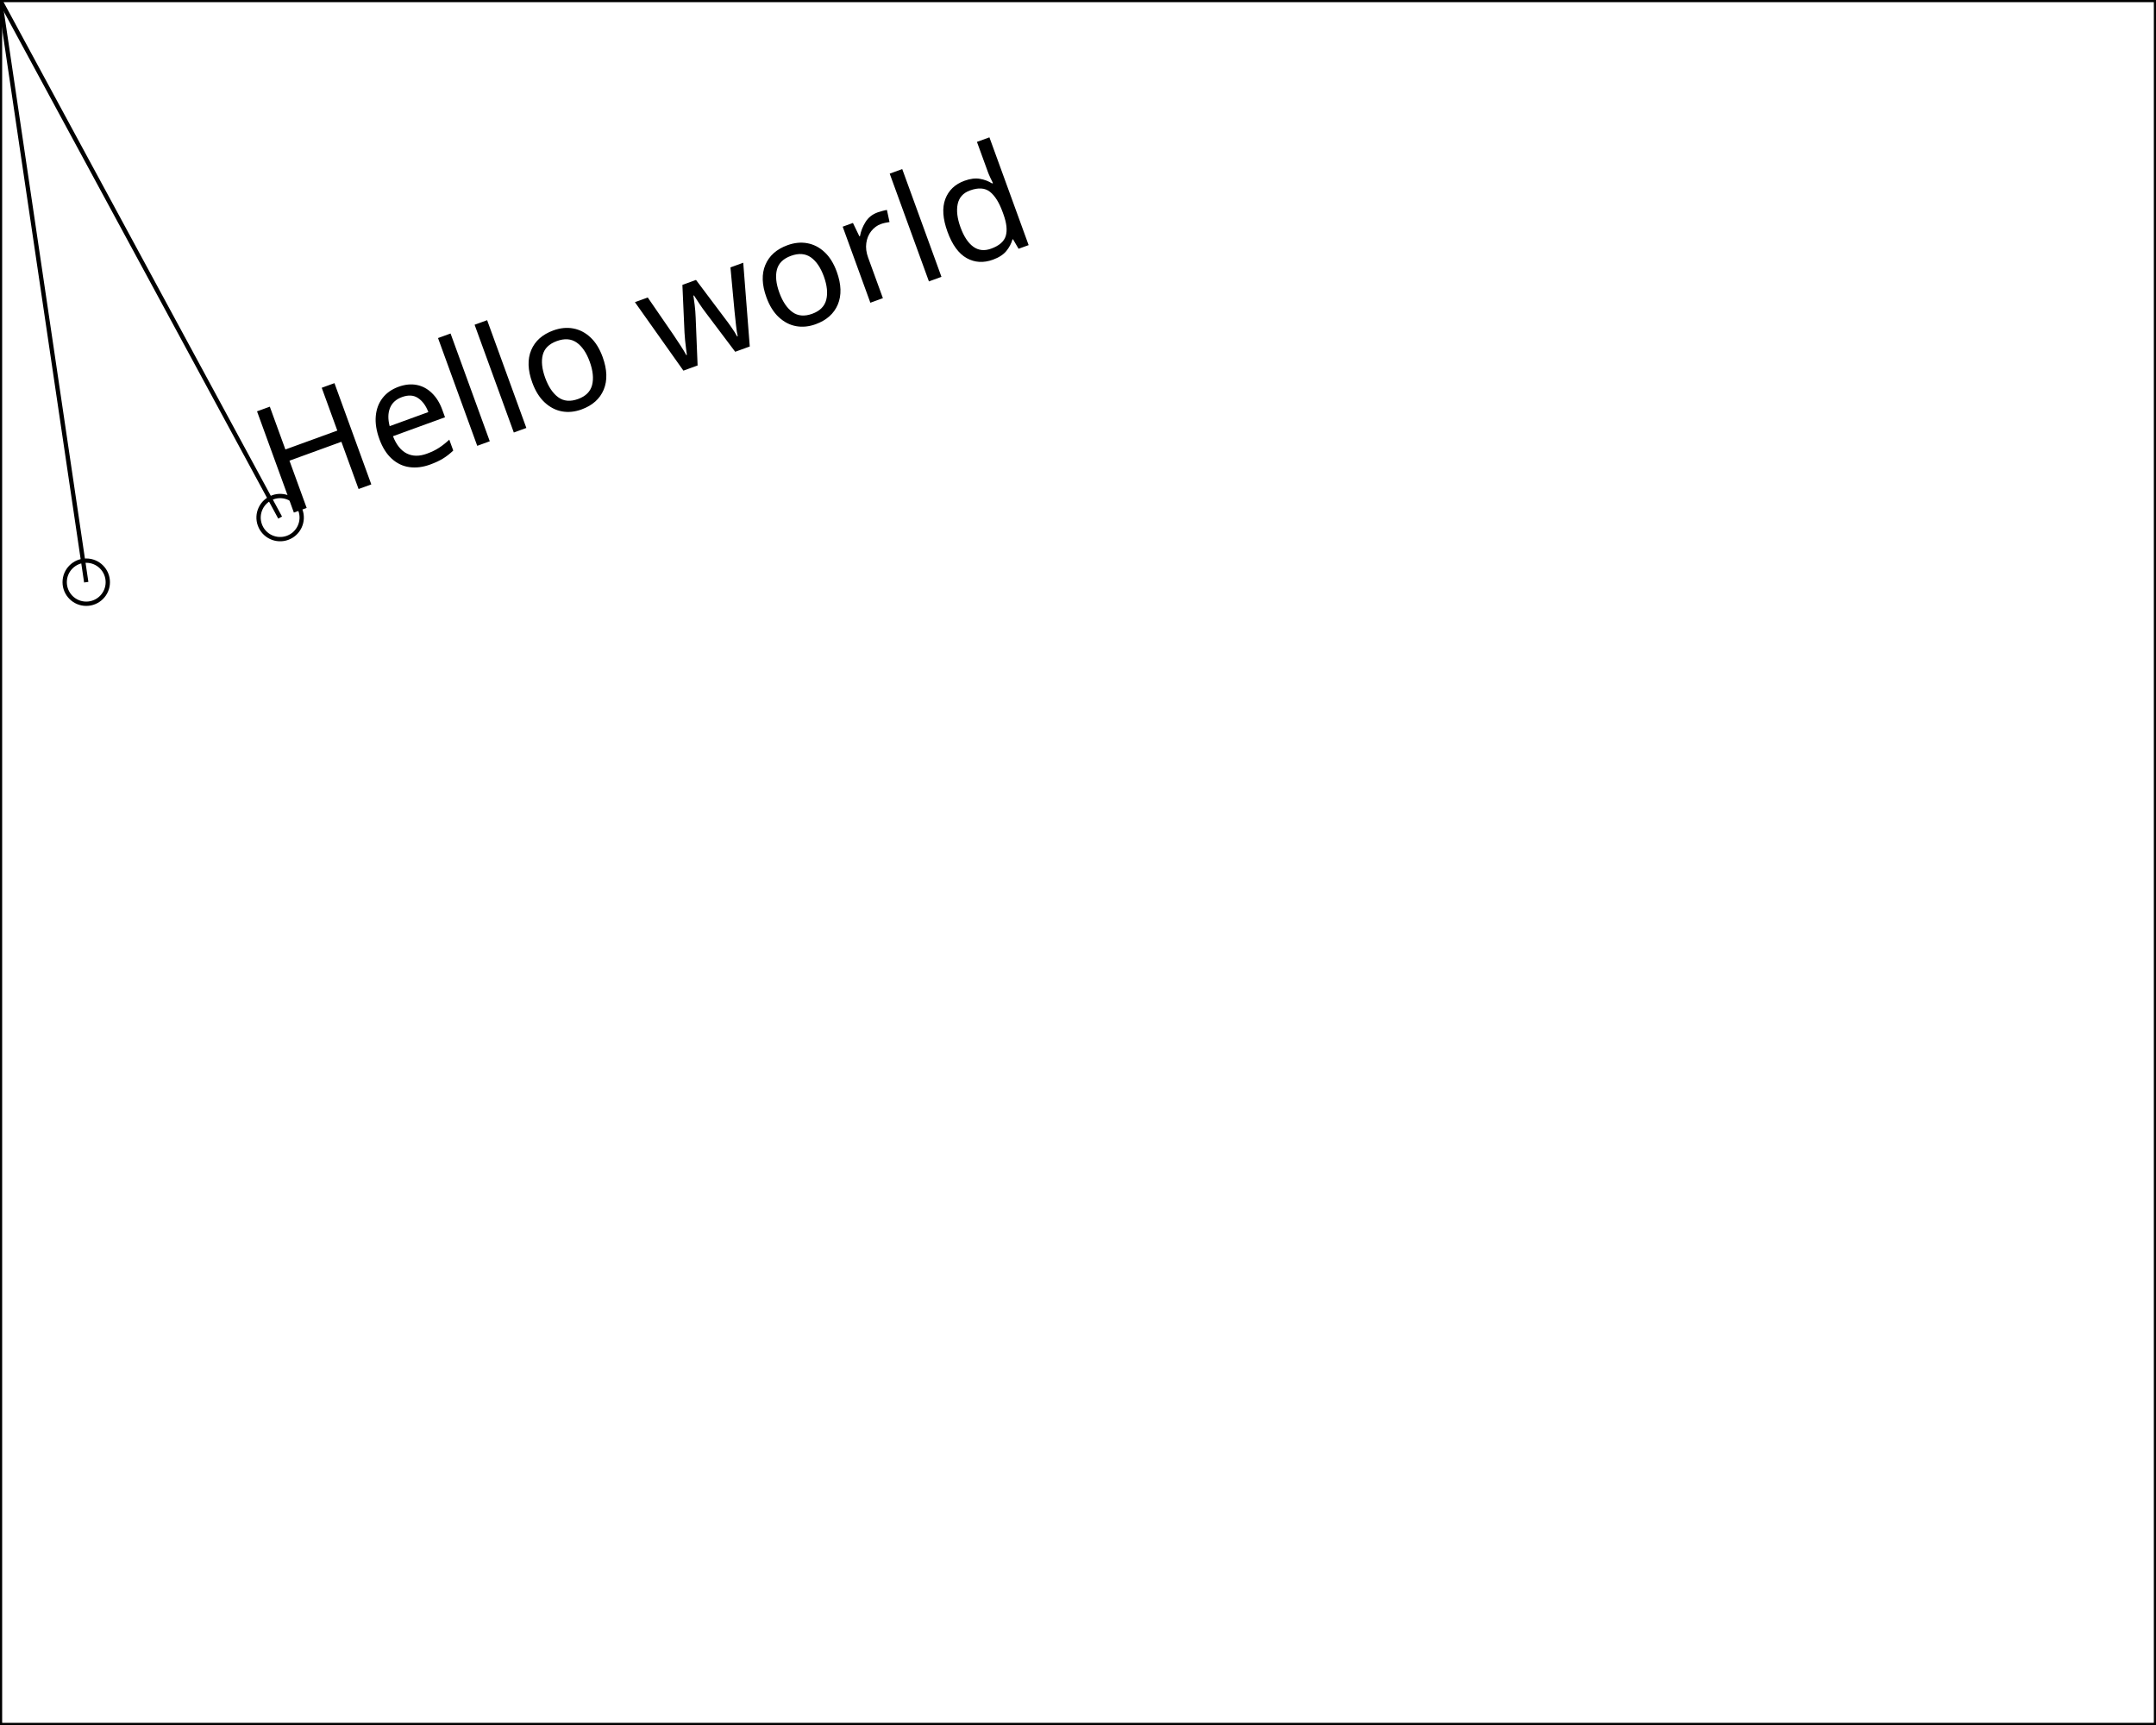
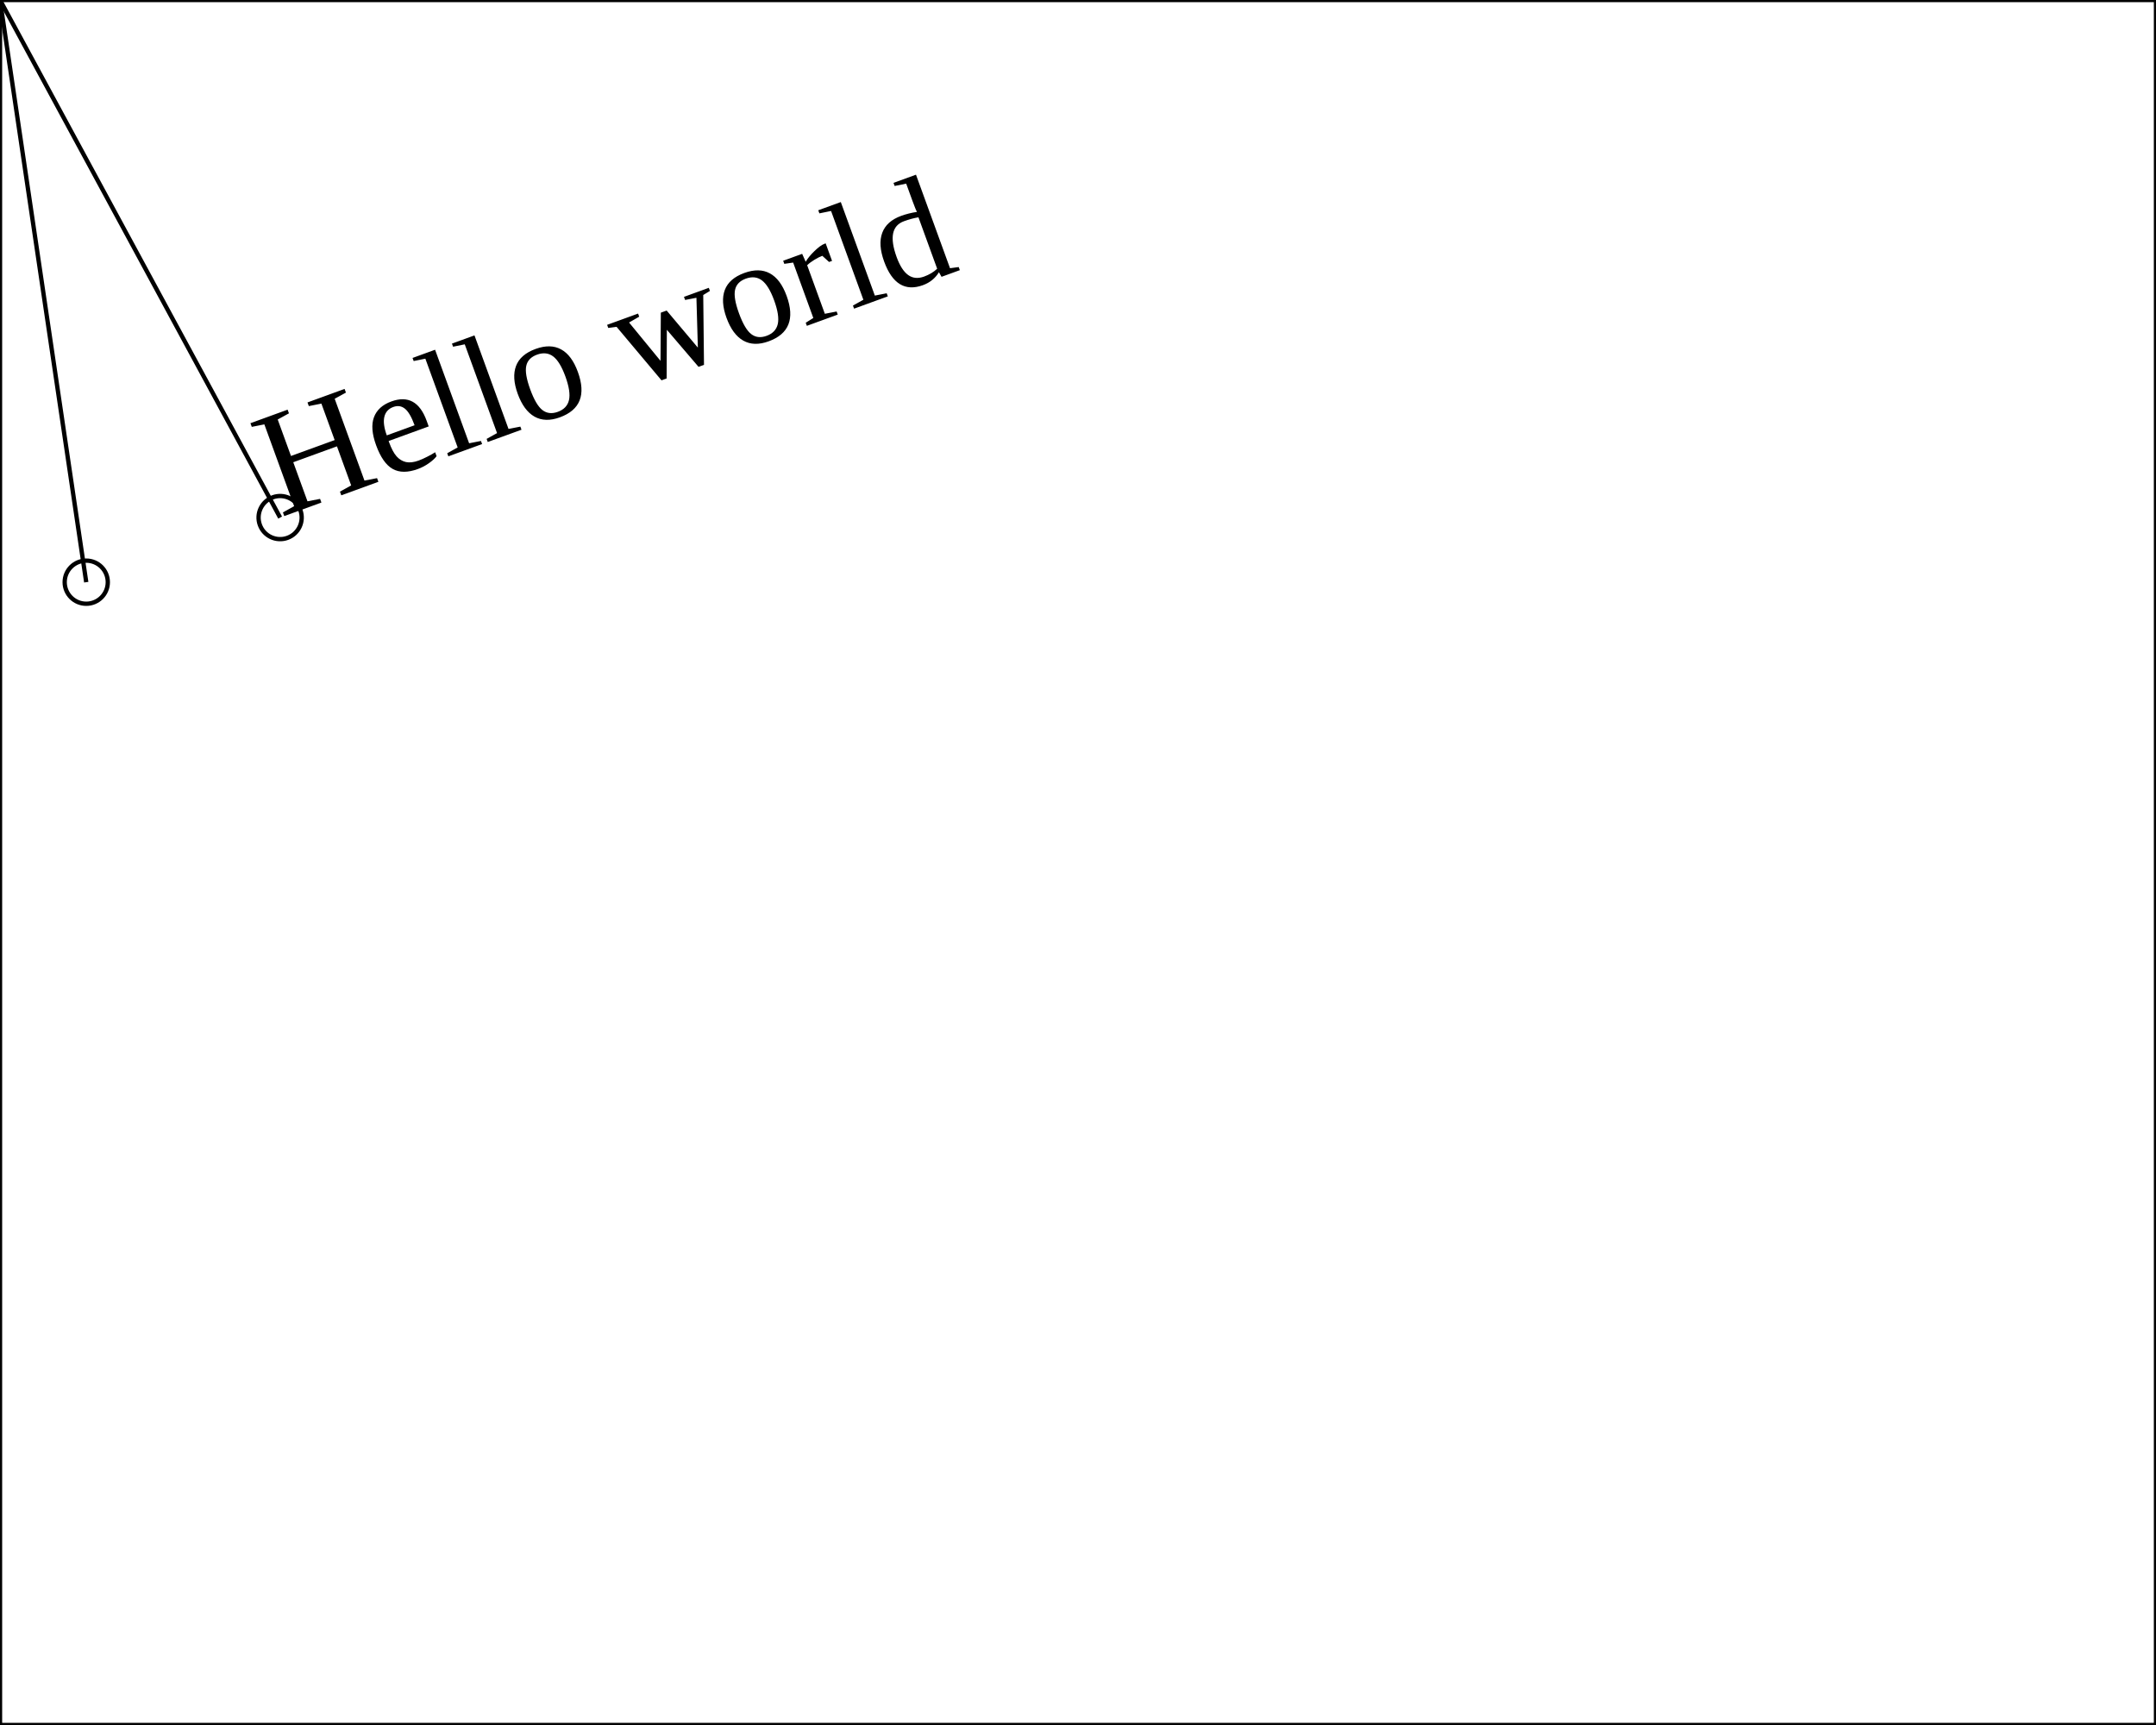
<svg xmlns="http://www.w3.org/2000/svg" width="500" height="400" version="1.1">
  <rect width="500" height="400" fill="none" stroke="black" />
  <line x1="0" y1="0" x2="20" y2="135" stroke="black" />
  <circle cx="20" cy="135" r="5" fill="none" stroke="black" />
  <line x1="0" y1="0" x2="20" y2="135" stroke="black" transform="rotate(-20)" />
  <circle cx="20" cy="135" r="5" fill="none" stroke="black" transform="rotate(-20)" />
-   <text x="20" y="135" font-family="Verdana" font-size="35" transform="rotate(-20)">
+   <text x="20" y="135" font-size="35" transform="rotate(-20)">
        Hello world
    </text>
</svg>
